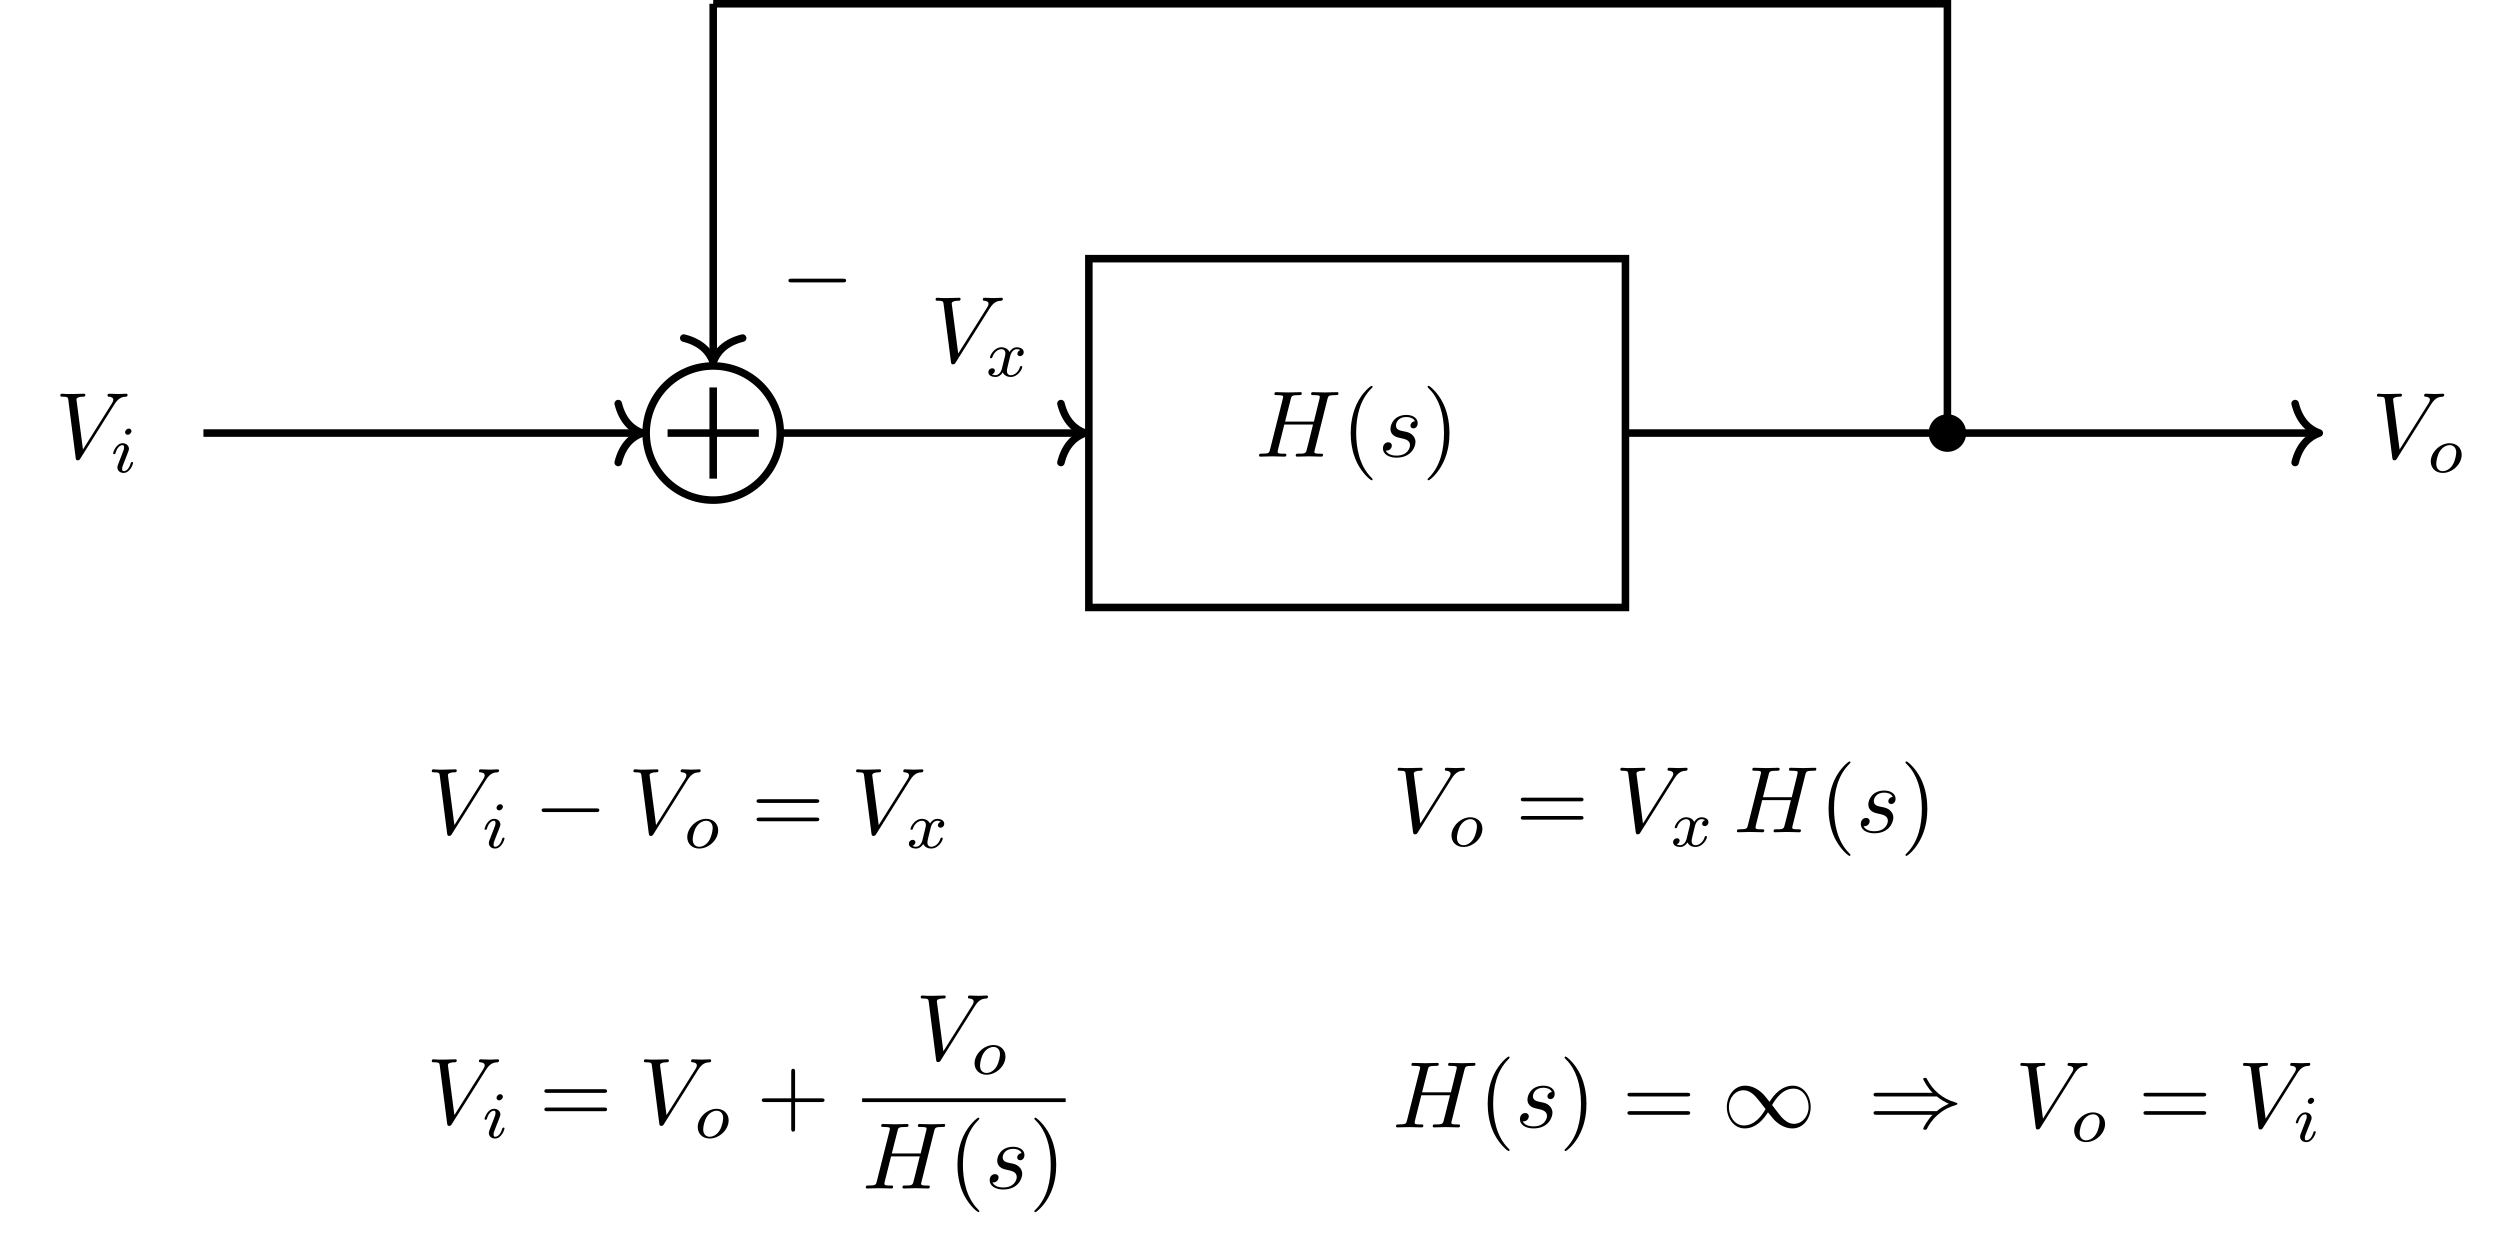
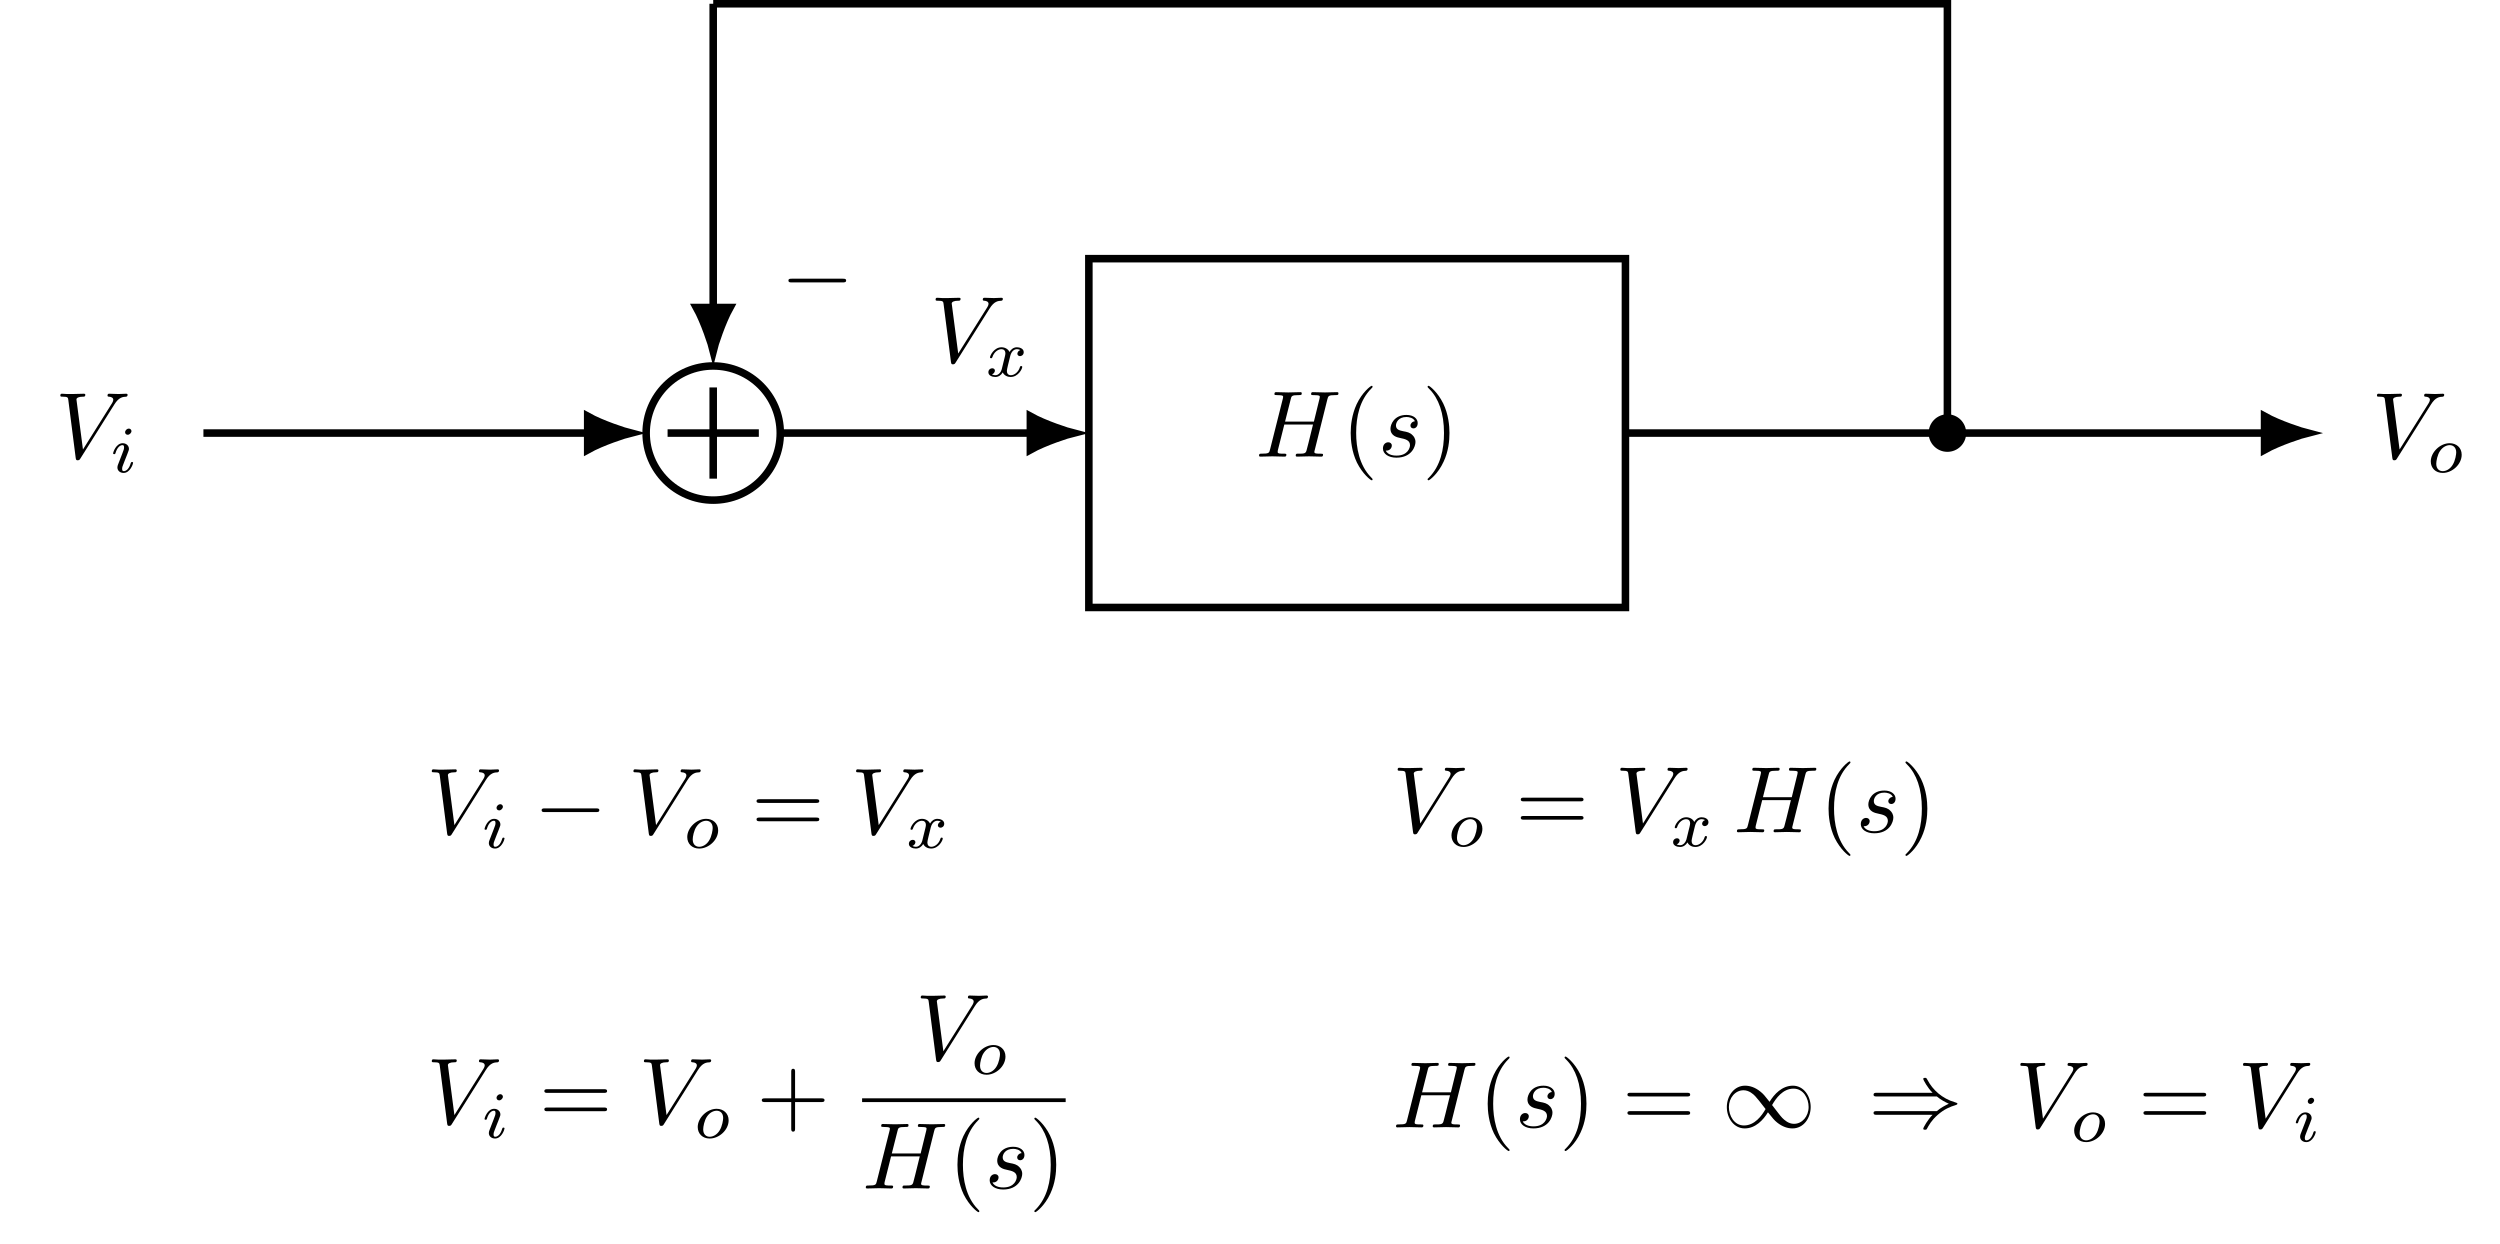
<svg xmlns="http://www.w3.org/2000/svg" xmlns:xlink="http://www.w3.org/1999/xlink" width="264.129pt" height="131.376pt" viewBox="0 0 264.129 131.376">
  <defs>
    <g>
      <g id="glyph-0-0">
        <path d="M 6.266 -5.672 C 6.75 -6.453 7.172 -6.484 7.531 -6.5 C 7.656 -6.516 7.672 -6.672 7.672 -6.688 C 7.672 -6.766 7.609 -6.812 7.531 -6.812 C 7.281 -6.812 6.984 -6.781 6.719 -6.781 C 6.391 -6.781 6.047 -6.812 5.734 -6.812 C 5.672 -6.812 5.547 -6.812 5.547 -6.625 C 5.547 -6.516 5.625 -6.5 5.703 -6.5 C 5.969 -6.484 6.156 -6.375 6.156 -6.172 C 6.156 -6.016 6.016 -5.797 6.016 -5.797 L 2.953 -0.922 L 2.266 -6.203 C 2.266 -6.375 2.5 -6.5 2.953 -6.5 C 3.094 -6.5 3.203 -6.5 3.203 -6.703 C 3.203 -6.781 3.125 -6.812 3.078 -6.812 C 2.672 -6.812 2.25 -6.781 1.828 -6.781 C 1.656 -6.781 1.469 -6.781 1.281 -6.781 C 1.109 -6.781 0.922 -6.812 0.75 -6.812 C 0.672 -6.812 0.562 -6.812 0.562 -6.625 C 0.562 -6.5 0.641 -6.5 0.812 -6.5 C 1.359 -6.5 1.375 -6.406 1.406 -6.156 L 2.188 -0.016 C 2.219 0.188 2.266 0.219 2.391 0.219 C 2.547 0.219 2.594 0.172 2.672 0.047 Z M 6.266 -5.672 " />
      </g>
      <g id="glyph-0-1">
        <path d="M 7.609 -6.047 C 7.703 -6.406 7.719 -6.5 8.438 -6.5 C 8.703 -6.5 8.781 -6.5 8.781 -6.703 C 8.781 -6.812 8.672 -6.812 8.641 -6.812 C 8.359 -6.812 7.641 -6.781 7.359 -6.781 C 7.078 -6.781 6.375 -6.812 6.078 -6.812 C 6 -6.812 5.891 -6.812 5.891 -6.609 C 5.891 -6.5 5.984 -6.5 6.172 -6.5 C 6.188 -6.5 6.375 -6.5 6.547 -6.484 C 6.734 -6.453 6.812 -6.453 6.812 -6.312 C 6.812 -6.281 6.812 -6.266 6.781 -6.125 L 6.188 -3.703 L 3.141 -3.703 L 3.734 -6.047 C 3.812 -6.406 3.844 -6.5 4.562 -6.5 C 4.828 -6.5 4.906 -6.5 4.906 -6.703 C 4.906 -6.812 4.797 -6.812 4.766 -6.812 C 4.484 -6.812 3.766 -6.781 3.484 -6.781 C 3.203 -6.781 2.5 -6.812 2.203 -6.812 C 2.125 -6.812 2.016 -6.812 2.016 -6.609 C 2.016 -6.5 2.109 -6.5 2.297 -6.5 C 2.312 -6.5 2.5 -6.5 2.672 -6.484 C 2.844 -6.453 2.938 -6.453 2.938 -6.312 C 2.938 -6.281 2.938 -6.25 2.906 -6.125 L 1.562 -0.781 C 1.469 -0.391 1.453 -0.312 0.656 -0.312 C 0.484 -0.312 0.391 -0.312 0.391 -0.109 C 0.391 0 0.516 0 0.531 0 C 0.812 0 1.516 -0.031 1.797 -0.031 C 2 -0.031 2.219 -0.016 2.438 -0.016 C 2.656 -0.016 2.875 0 3.078 0 C 3.156 0 3.281 0 3.281 -0.203 C 3.281 -0.312 3.188 -0.312 3 -0.312 C 2.625 -0.312 2.359 -0.312 2.359 -0.484 C 2.359 -0.547 2.375 -0.594 2.375 -0.656 L 3.062 -3.391 L 6.094 -3.391 C 5.688 -1.734 5.453 -0.781 5.406 -0.641 C 5.312 -0.312 5.125 -0.312 4.5 -0.312 C 4.359 -0.312 4.266 -0.312 4.266 -0.109 C 4.266 0 4.391 0 4.406 0 C 4.688 0 5.391 -0.031 5.672 -0.031 C 5.875 -0.031 6.094 -0.016 6.312 -0.016 C 6.531 -0.016 6.75 0 6.953 0 C 7.031 0 7.156 0 7.156 -0.203 C 7.156 -0.312 7.062 -0.312 6.875 -0.312 C 6.516 -0.312 6.234 -0.312 6.234 -0.484 C 6.234 -0.547 6.25 -0.594 6.266 -0.656 Z M 7.609 -6.047 " />
      </g>
      <g id="glyph-0-2">
        <path d="M 3.891 -3.734 C 3.625 -3.719 3.422 -3.5 3.422 -3.281 C 3.422 -3.141 3.516 -2.984 3.734 -2.984 C 3.953 -2.984 4.188 -3.156 4.188 -3.547 C 4.188 -4 3.766 -4.406 3 -4.406 C 1.688 -4.406 1.312 -3.391 1.312 -2.953 C 1.312 -2.172 2.047 -2.031 2.344 -1.969 C 2.859 -1.859 3.375 -1.75 3.375 -1.203 C 3.375 -0.953 3.156 -0.109 1.953 -0.109 C 1.812 -0.109 1.047 -0.109 0.812 -0.641 C 1.203 -0.594 1.453 -0.891 1.453 -1.172 C 1.453 -1.391 1.281 -1.516 1.078 -1.516 C 0.812 -1.516 0.516 -1.312 0.516 -0.859 C 0.516 -0.297 1.094 0.109 1.938 0.109 C 3.562 0.109 3.953 -1.094 3.953 -1.547 C 3.953 -1.906 3.766 -2.156 3.641 -2.266 C 3.375 -2.547 3.078 -2.609 2.641 -2.688 C 2.281 -2.766 1.891 -2.844 1.891 -3.297 C 1.891 -3.578 2.125 -4.188 3 -4.188 C 3.25 -4.188 3.75 -4.109 3.891 -3.734 Z M 3.891 -3.734 " />
      </g>
      <g id="glyph-1-0">
        <path d="M 2.266 -4.359 C 2.266 -4.469 2.172 -4.625 1.984 -4.625 C 1.797 -4.625 1.594 -4.438 1.594 -4.234 C 1.594 -4.125 1.672 -3.969 1.875 -3.969 C 2.062 -3.969 2.266 -4.172 2.266 -4.359 Z M 0.844 -0.812 C 0.812 -0.719 0.781 -0.641 0.781 -0.516 C 0.781 -0.188 1.047 0.062 1.438 0.062 C 2.125 0.062 2.438 -0.891 2.438 -1 C 2.438 -1.094 2.344 -1.094 2.328 -1.094 C 2.234 -1.094 2.219 -1.047 2.188 -0.969 C 2.031 -0.406 1.734 -0.125 1.453 -0.125 C 1.312 -0.125 1.281 -0.219 1.281 -0.375 C 1.281 -0.531 1.328 -0.656 1.391 -0.812 C 1.469 -1 1.547 -1.188 1.609 -1.375 C 1.672 -1.547 1.938 -2.172 1.953 -2.266 C 1.984 -2.328 2 -2.406 2 -2.484 C 2 -2.812 1.719 -3.078 1.344 -3.078 C 0.641 -3.078 0.328 -2.125 0.328 -2 C 0.328 -1.922 0.422 -1.922 0.453 -1.922 C 0.547 -1.922 0.547 -1.953 0.578 -2.031 C 0.75 -2.625 1.062 -2.875 1.312 -2.875 C 1.422 -2.875 1.484 -2.828 1.484 -2.641 C 1.484 -2.469 1.453 -2.375 1.281 -1.938 Z M 0.844 -0.812 " />
      </g>
      <g id="glyph-1-1">
        <path d="M 1.734 -0.734 C 1.672 -0.5 1.438 -0.125 1.078 -0.125 C 1.062 -0.125 0.844 -0.125 0.703 -0.219 C 0.984 -0.312 1.016 -0.562 1.016 -0.609 C 1.016 -0.766 0.891 -0.859 0.734 -0.859 C 0.531 -0.859 0.328 -0.703 0.328 -0.438 C 0.328 -0.094 0.719 0.062 1.062 0.062 C 1.391 0.062 1.672 -0.125 1.844 -0.422 C 2.016 -0.062 2.391 0.062 2.672 0.062 C 3.484 0.062 3.906 -0.797 3.906 -1 C 3.906 -1.094 3.812 -1.094 3.797 -1.094 C 3.688 -1.094 3.688 -1.047 3.656 -0.969 C 3.516 -0.484 3.094 -0.125 2.703 -0.125 C 2.422 -0.125 2.281 -0.312 2.281 -0.578 C 2.281 -0.766 2.453 -1.391 2.641 -2.172 C 2.781 -2.703 3.094 -2.875 3.328 -2.875 C 3.344 -2.875 3.547 -2.875 3.703 -2.781 C 3.484 -2.719 3.391 -2.516 3.391 -2.391 C 3.391 -2.25 3.516 -2.141 3.672 -2.141 C 3.828 -2.141 4.062 -2.266 4.062 -2.562 C 4.062 -2.953 3.609 -3.078 3.344 -3.078 C 2.984 -3.078 2.703 -2.844 2.562 -2.578 C 2.438 -2.859 2.109 -3.078 1.719 -3.078 C 0.938 -3.078 0.5 -2.219 0.5 -2 C 0.5 -1.922 0.594 -1.922 0.609 -1.922 C 0.703 -1.922 0.703 -1.938 0.75 -2.031 C 0.922 -2.578 1.359 -2.875 1.703 -2.875 C 1.938 -2.875 2.125 -2.75 2.125 -2.422 C 2.125 -2.281 2.031 -1.938 1.969 -1.688 Z M 1.734 -0.734 " />
      </g>
      <g id="glyph-1-2">
        <path d="M 3.703 -1.859 C 3.703 -2.625 3.125 -3.078 2.438 -3.078 C 1.406 -3.078 0.438 -2.109 0.438 -1.156 C 0.438 -0.453 0.938 0.062 1.703 0.062 C 2.703 0.062 3.703 -0.844 3.703 -1.859 Z M 1.703 -0.125 C 1.359 -0.125 1.016 -0.344 1.016 -0.906 C 1.016 -1.188 1.141 -1.875 1.422 -2.266 C 1.719 -2.703 2.125 -2.875 2.438 -2.875 C 2.812 -2.875 3.125 -2.625 3.125 -2.109 C 3.125 -1.938 3.047 -1.25 2.734 -0.766 C 2.469 -0.344 2.062 -0.125 1.703 -0.125 Z M 1.703 -0.125 " />
      </g>
      <g id="glyph-2-0">
        <path d="M 3.297 2.391 C 3.297 2.359 3.297 2.344 3.125 2.172 C 1.891 0.922 1.562 -0.969 1.562 -2.5 C 1.562 -4.234 1.938 -5.969 3.172 -7.203 C 3.297 -7.328 3.297 -7.344 3.297 -7.375 C 3.297 -7.453 3.266 -7.484 3.203 -7.484 C 3.094 -7.484 2.203 -6.797 1.609 -5.531 C 1.109 -4.438 0.984 -3.328 0.984 -2.5 C 0.984 -1.719 1.094 -0.516 1.641 0.625 C 2.25 1.844 3.094 2.5 3.203 2.5 C 3.266 2.5 3.297 2.469 3.297 2.391 Z M 3.297 2.391 " />
      </g>
      <g id="glyph-2-1">
        <path d="M 2.875 -2.5 C 2.875 -3.266 2.766 -4.469 2.219 -5.609 C 1.625 -6.828 0.766 -7.484 0.672 -7.484 C 0.609 -7.484 0.562 -7.438 0.562 -7.375 C 0.562 -7.344 0.562 -7.328 0.75 -7.141 C 1.734 -6.156 2.297 -4.578 2.297 -2.5 C 2.297 -0.781 1.938 0.969 0.703 2.219 C 0.562 2.344 0.562 2.359 0.562 2.391 C 0.562 2.453 0.609 2.5 0.672 2.5 C 0.766 2.5 1.672 1.812 2.25 0.547 C 2.766 -0.547 2.875 -1.656 2.875 -2.5 Z M 2.875 -2.5 " />
      </g>
      <g id="glyph-2-2">
        <path d="M 6.844 -3.266 C 7 -3.266 7.188 -3.266 7.188 -3.453 C 7.188 -3.656 7 -3.656 6.859 -3.656 L 0.891 -3.656 C 0.75 -3.656 0.562 -3.656 0.562 -3.453 C 0.562 -3.266 0.75 -3.266 0.891 -3.266 Z M 6.859 -1.328 C 7 -1.328 7.188 -1.328 7.188 -1.531 C 7.188 -1.719 7 -1.719 6.844 -1.719 L 0.891 -1.719 C 0.75 -1.719 0.562 -1.719 0.562 -1.531 C 0.562 -1.328 0.75 -1.328 0.891 -1.328 Z M 6.859 -1.328 " />
      </g>
      <g id="glyph-2-3">
        <path d="M 4.078 -2.297 L 6.859 -2.297 C 7 -2.297 7.188 -2.297 7.188 -2.5 C 7.188 -2.688 7 -2.688 6.859 -2.688 L 4.078 -2.688 L 4.078 -5.484 C 4.078 -5.625 4.078 -5.812 3.875 -5.812 C 3.672 -5.812 3.672 -5.625 3.672 -5.484 L 3.672 -2.688 L 0.891 -2.688 C 0.75 -2.688 0.562 -2.688 0.562 -2.5 C 0.562 -2.297 0.75 -2.297 0.891 -2.297 L 3.672 -2.297 L 3.672 0.5 C 3.672 0.641 3.672 0.828 3.875 0.828 C 4.078 0.828 4.078 0.641 4.078 0.5 Z M 4.078 -2.297 " />
      </g>
      <g id="glyph-3-0">
        <path d="M 6.562 -2.297 C 6.734 -2.297 6.922 -2.297 6.922 -2.5 C 6.922 -2.688 6.734 -2.688 6.562 -2.688 L 1.172 -2.688 C 1 -2.688 0.828 -2.688 0.828 -2.5 C 0.828 -2.297 1 -2.297 1.172 -2.297 Z M 6.562 -2.297 " />
      </g>
      <g id="glyph-3-1">
        <path d="M 5.062 -2.703 C 4.531 -3.375 4.406 -3.531 4.094 -3.781 C 3.531 -4.234 2.984 -4.406 2.469 -4.406 C 1.312 -4.406 0.547 -3.312 0.547 -2.141 C 0.547 -1 1.281 0.109 2.438 0.109 C 3.578 0.109 4.406 -0.797 4.891 -1.594 C 5.438 -0.922 5.547 -0.766 5.859 -0.516 C 6.422 -0.062 6.984 0.109 7.484 0.109 C 8.656 0.109 9.406 -0.984 9.406 -2.156 C 9.406 -3.297 8.672 -4.406 7.531 -4.406 C 6.375 -4.406 5.547 -3.5 5.062 -2.703 Z M 5.328 -2.359 C 5.734 -3.078 6.469 -4.094 7.594 -4.094 C 8.656 -4.094 9.188 -3.047 9.188 -2.156 C 9.188 -1.172 8.516 -0.375 7.641 -0.375 C 7.062 -0.375 6.625 -0.781 6.406 -1 C 6.156 -1.266 5.938 -1.578 5.328 -2.359 Z M 4.641 -1.938 C 4.234 -1.219 3.484 -0.203 2.359 -0.203 C 1.312 -0.203 0.766 -1.25 0.766 -2.141 C 0.766 -3.125 1.438 -3.922 2.312 -3.922 C 2.891 -3.922 3.344 -3.516 3.547 -3.297 C 3.797 -3.031 4.031 -2.719 4.641 -1.938 Z M 4.641 -1.938 " />
      </g>
      <g id="glyph-3-2">
        <path d="M 7.234 -3.266 C 7.656 -2.906 8.172 -2.641 8.5 -2.5 C 8.141 -2.328 7.641 -2.078 7.234 -1.719 L 0.906 -1.719 C 0.734 -1.719 0.547 -1.719 0.547 -1.531 C 0.547 -1.328 0.734 -1.328 0.891 -1.328 L 6.781 -1.328 C 6.312 -0.875 5.797 0.016 5.797 0.141 C 5.797 0.25 5.922 0.25 5.984 0.25 C 6.062 0.25 6.125 0.25 6.172 0.172 C 6.375 -0.203 6.656 -0.734 7.312 -1.312 C 8 -1.922 8.656 -2.188 9.188 -2.344 C 9.344 -2.406 9.359 -2.406 9.375 -2.438 C 9.406 -2.438 9.406 -2.469 9.406 -2.5 C 9.406 -2.516 9.406 -2.531 9.391 -2.547 L 9.359 -2.578 C 9.344 -2.578 9.328 -2.594 9.141 -2.656 C 7.797 -3.047 6.797 -3.953 6.234 -5.031 C 6.125 -5.219 6.125 -5.234 5.984 -5.234 C 5.922 -5.234 5.797 -5.234 5.797 -5.125 C 5.797 -5 6.297 -4.125 6.781 -3.656 L 0.891 -3.656 C 0.734 -3.656 0.547 -3.656 0.547 -3.453 C 0.547 -3.266 0.734 -3.266 0.906 -3.266 Z M 7.234 -3.266 " />
      </g>
    </g>
  </defs>
  <g fill="rgb(0%, 0%, 0%)" fill-opacity="1">
    <use xlink:href="#glyph-0-0" x="5.811" y="48.41" />
  </g>
  <g fill="rgb(0%, 0%, 0%)" fill-opacity="1">
    <use xlink:href="#glyph-1-0" x="11.623" y="49.904" />
  </g>
-   <path fill="none" stroke-width="0.797" stroke-linecap="butt" stroke-linejoin="miter" stroke="rgb(0%, 0%, 0%)" stroke-opacity="1" stroke-miterlimit="10" d="M 8.503 85.039 L 54.48 85.039 " transform="matrix(1, 0, 0, -1, 12.989, 130.793)" />
-   <path fill="none" stroke-width="0.797" stroke-linecap="round" stroke-linejoin="round" stroke="rgb(0%, 0%, 0%)" stroke-opacity="1" stroke-miterlimit="10" d="M -2.55 3.112 C -2.085 1.245 -1.046 0.362 0.001 -0.001 C -1.046 -0.365 -2.085 -1.244 -2.55 -3.111 " transform="matrix(1, 0, 0, -1, 67.86667, 45.75258)" />
+   <path fill="none" stroke-width="0.797" stroke-linecap="butt" stroke-linejoin="miter" stroke="rgb(0%, 0%, 0%)" stroke-opacity="1" stroke-miterlimit="10" d="M 8.503 85.039 L 49.101 85.039 " transform="matrix(1, 0, 0, -1, 12.989, 130.793)" />
+   <path fill-rule="nonzero" fill="rgb(0%, 0%, 0%)" fill-opacity="1" stroke-width="0.797" stroke-linecap="butt" stroke-linejoin="miter" stroke="rgb(0%, 0%, 0%)" stroke-opacity="1" stroke-miterlimit="10" d="M 4.533 -0.001 C 3.978 0.139 1.529 0.921 0.002 1.772 L 0.002 -1.771 C 1.529 -0.919 3.978 -0.138 4.533 -0.001 Z M 4.533 -0.001 " transform="matrix(1, 0, 0, -1, 62.08826, 45.75258)" />
  <path fill="none" stroke-width="0.797" stroke-linecap="butt" stroke-linejoin="miter" stroke="rgb(0%, 0%, 0%)" stroke-opacity="1" stroke-miterlimit="10" d="M 69.448 85.039 C 69.448 88.953 66.277 92.129 62.363 92.129 C 58.449 92.129 55.277 88.953 55.277 85.039 C 55.277 81.125 58.449 77.953 62.363 77.953 C 66.277 77.953 69.448 81.125 69.448 85.039 Z M 69.448 85.039 " transform="matrix(1, 0, 0, -1, 12.989, 130.793)" />
  <path fill="none" stroke-width="0.797" stroke-linecap="butt" stroke-linejoin="miter" stroke="rgb(0%, 0%, 0%)" stroke-opacity="1" stroke-miterlimit="10" d="M 57.542 85.039 L 67.183 85.039 " transform="matrix(1, 0, 0, -1, 12.989, 130.793)" />
  <path fill="none" stroke-width="0.797" stroke-linecap="butt" stroke-linejoin="miter" stroke="rgb(0%, 0%, 0%)" stroke-opacity="1" stroke-miterlimit="10" d="M 62.363 80.223 L 62.363 89.859 " transform="matrix(1, 0, 0, -1, 12.989, 130.793)" />
-   <path fill="none" stroke-width="0.797" stroke-linecap="butt" stroke-linejoin="miter" stroke="rgb(0%, 0%, 0%)" stroke-opacity="1" stroke-miterlimit="10" d="M 69.448 85.039 L 101.253 85.039 " transform="matrix(1, 0, 0, -1, 12.989, 130.793)" />
-   <path fill="none" stroke-width="0.797" stroke-linecap="round" stroke-linejoin="round" stroke="rgb(0%, 0%, 0%)" stroke-opacity="1" stroke-miterlimit="10" d="M -2.549 3.112 C -2.084 1.245 -1.045 0.362 0.001 -0.001 C -1.045 -0.365 -2.084 -1.244 -2.549 -3.111 " transform="matrix(1, 0, 0, -1, 114.6392, 45.75258)" />
+   <path fill="none" stroke-width="0.797" stroke-linecap="butt" stroke-linejoin="miter" stroke="rgb(0%, 0%, 0%)" stroke-opacity="1" stroke-miterlimit="10" d="M 69.448 85.039 L 95.87 85.039 " transform="matrix(1, 0, 0, -1, 12.989, 130.793)" />
+   <path fill-rule="nonzero" fill="rgb(0%, 0%, 0%)" fill-opacity="1" stroke-width="0.797" stroke-linecap="butt" stroke-linejoin="miter" stroke="rgb(0%, 0%, 0%)" stroke-opacity="1" stroke-miterlimit="10" d="M 4.534 -0.001 C 3.975 0.139 1.53 0.921 -0.001 1.772 L -0.001 -1.771 C 1.53 -0.919 3.975 -0.138 4.534 -0.001 Z M 4.534 -0.001 " transform="matrix(1, 0, 0, -1, 108.8607, 45.75258)" />
  <g fill="rgb(0%, 0%, 0%)" fill-opacity="1">
    <use xlink:href="#glyph-0-0" x="98.284" y="38.272" />
  </g>
  <g fill="rgb(0%, 0%, 0%)" fill-opacity="1">
    <use xlink:href="#glyph-1-1" x="104.096" y="39.767" />
  </g>
  <path fill="none" stroke-width="0.797" stroke-linecap="butt" stroke-linejoin="miter" stroke="rgb(0%, 0%, 0%)" stroke-opacity="1" stroke-miterlimit="10" d="M 102.05 66.613 L 102.05 103.465 L 158.741 103.465 L 158.741 66.613 Z M 102.05 66.613 " transform="matrix(1, 0, 0, -1, 12.989, 130.793)" />
  <g fill="rgb(0%, 0%, 0%)" fill-opacity="1">
    <use xlink:href="#glyph-0-1" x="132.628" y="48.244" />
  </g>
  <g fill="rgb(0%, 0%, 0%)" fill-opacity="1">
    <use xlink:href="#glyph-2-0" x="141.719" y="48.244" />
  </g>
  <g fill="rgb(0%, 0%, 0%)" fill-opacity="1">
    <use xlink:href="#glyph-0-2" x="145.594" y="48.244" />
  </g>
  <g fill="rgb(0%, 0%, 0%)" fill-opacity="1">
    <use xlink:href="#glyph-2-1" x="150.264" y="48.244" />
  </g>
-   <path fill="none" stroke-width="0.797" stroke-linecap="butt" stroke-linejoin="miter" stroke="rgb(0%, 0%, 0%)" stroke-opacity="1" stroke-miterlimit="10" d="M 158.741 85.039 L 231.648 85.039 " transform="matrix(1, 0, 0, -1, 12.989, 130.793)" />
-   <path fill="none" stroke-width="0.797" stroke-linecap="round" stroke-linejoin="round" stroke="rgb(0%, 0%, 0%)" stroke-opacity="1" stroke-miterlimit="10" d="M -2.55 3.112 C -2.085 1.245 -1.046 0.362 0.001 -0.001 C -1.046 -0.365 -2.085 -1.244 -2.55 -3.111 " transform="matrix(1, 0, 0, -1, 245.0342, 45.75258)" />
+   <path fill="none" stroke-width="0.797" stroke-linecap="butt" stroke-linejoin="miter" stroke="rgb(0%, 0%, 0%)" stroke-opacity="1" stroke-miterlimit="10" d="M 158.741 85.039 L 226.265 85.039 " transform="matrix(1, 0, 0, -1, 12.989, 130.793)" />
+   <path fill-rule="nonzero" fill="rgb(0%, 0%, 0%)" fill-opacity="1" stroke-width="0.797" stroke-linecap="butt" stroke-linejoin="miter" stroke="rgb(0%, 0%, 0%)" stroke-opacity="1" stroke-miterlimit="10" d="M 4.533 -0.001 C 3.979 0.139 1.529 0.921 -0.002 1.772 L -0.002 -1.771 C 1.529 -0.919 3.979 -0.138 4.533 -0.001 Z M 4.533 -0.001 " transform="matrix(1, 0, 0, -1, 239.2558, 45.75258)" />
  <g fill="rgb(0%, 0%, 0%)" fill-opacity="1">
    <use xlink:href="#glyph-0-0" x="250.566" y="48.41" />
  </g>
  <g fill="rgb(0%, 0%, 0%)" fill-opacity="1">
    <use xlink:href="#glyph-1-2" x="256.378" y="49.904" />
  </g>
  <path fill-rule="nonzero" fill="rgb(0%, 0%, 0%)" fill-opacity="1" d="M 207.73 45.754 C 207.73 44.656 206.844 43.77 205.746 43.77 C 204.652 43.77 203.762 44.656 203.762 45.754 C 203.762 46.848 204.652 47.738 205.746 47.738 C 206.844 47.738 207.73 46.848 207.73 45.754 Z M 207.73 45.754 " />
  <path fill="none" stroke-width="0.797" stroke-linecap="butt" stroke-linejoin="miter" stroke="rgb(0%, 0%, 0%)" stroke-opacity="1" stroke-miterlimit="10" d="M 192.757 85.039 L 192.757 130.395 L 62.363 130.395 " transform="matrix(1, 0, 0, -1, 12.989, 130.793)" />
-   <path fill="none" stroke-width="0.797" stroke-linecap="butt" stroke-linejoin="miter" stroke="rgb(0%, 0%, 0%)" stroke-opacity="1" stroke-miterlimit="10" d="M 62.363 130.395 L 62.363 92.926 " transform="matrix(1, 0, 0, -1, 12.989, 130.793)" />
-   <path fill="none" stroke-width="0.797" stroke-linecap="round" stroke-linejoin="round" stroke="rgb(0%, 0%, 0%)" stroke-opacity="1" stroke-miterlimit="10" d="M -2.549 3.109 C -2.084 1.246 -1.045 0.363 -0.002 -0 C -1.045 -0.364 -2.084 -1.243 -2.549 -3.11 " transform="matrix(0, 1, 1, 0, 75.35188, 38.26738)" />
+   <path fill="none" stroke-width="0.797" stroke-linecap="butt" stroke-linejoin="miter" stroke="rgb(0%, 0%, 0%)" stroke-opacity="1" stroke-miterlimit="10" d="M 62.363 130.395 L 62.363 98.305 " transform="matrix(1, 0, 0, -1, 12.989, 130.793)" />
+   <path fill-rule="nonzero" fill="rgb(0%, 0%, 0%)" fill-opacity="1" stroke-width="0.797" stroke-linecap="butt" stroke-linejoin="miter" stroke="rgb(0%, 0%, 0%)" stroke-opacity="1" stroke-miterlimit="10" d="M 4.534 -0 C 3.976 0.136 1.531 0.922 -0.001 1.773 L -0.001 -1.774 C 1.531 -0.922 3.976 -0.137 4.534 -0 Z M 4.534 -0 " transform="matrix(0, 1, 1, 0, 75.35188, 32.48895)" />
  <g fill="rgb(0%, 0%, 0%)" fill-opacity="1">
    <use xlink:href="#glyph-3-0" x="82.472" y="32.133" />
  </g>
  <g fill="rgb(0%, 0%, 0%)" fill-opacity="1">
    <use xlink:href="#glyph-0-0" x="45.055" y="88.095" />
  </g>
  <g fill="rgb(0%, 0%, 0%)" fill-opacity="1">
    <use xlink:href="#glyph-1-0" x="50.866" y="89.589" />
  </g>
  <g fill="rgb(0%, 0%, 0%)" fill-opacity="1">
    <use xlink:href="#glyph-3-0" x="56.397" y="88.095" />
  </g>
  <g fill="rgb(0%, 0%, 0%)" fill-opacity="1">
    <use xlink:href="#glyph-0-0" x="66.36" y="88.095" />
  </g>
  <g fill="rgb(0%, 0%, 0%)" fill-opacity="1">
    <use xlink:href="#glyph-1-2" x="72.171" y="89.589" />
  </g>
  <g fill="rgb(0%, 0%, 0%)" fill-opacity="1">
    <use xlink:href="#glyph-2-2" x="79.369" y="88.095" />
  </g>
  <g fill="rgb(0%, 0%, 0%)" fill-opacity="1">
    <use xlink:href="#glyph-0-0" x="89.885" y="88.095" />
  </g>
  <g fill="rgb(0%, 0%, 0%)" fill-opacity="1">
    <use xlink:href="#glyph-1-1" x="95.697" y="89.589" />
  </g>
  <g fill="rgb(0%, 0%, 0%)" fill-opacity="1">
    <use xlink:href="#glyph-0-0" x="147.102" y="87.929" />
  </g>
  <g fill="rgb(0%, 0%, 0%)" fill-opacity="1">
    <use xlink:href="#glyph-1-2" x="152.914" y="89.423" />
  </g>
  <g fill="rgb(0%, 0%, 0%)" fill-opacity="1">
    <use xlink:href="#glyph-2-2" x="160.112" y="87.929" />
  </g>
  <g fill="rgb(0%, 0%, 0%)" fill-opacity="1">
    <use xlink:href="#glyph-0-0" x="170.628" y="87.929" />
  </g>
  <g fill="rgb(0%, 0%, 0%)" fill-opacity="1">
    <use xlink:href="#glyph-1-1" x="176.439" y="89.423" />
  </g>
  <g fill="rgb(0%, 0%, 0%)" fill-opacity="1">
    <use xlink:href="#glyph-0-1" x="183.116" y="87.929" />
  </g>
  <g fill="rgb(0%, 0%, 0%)" fill-opacity="1">
    <use xlink:href="#glyph-2-0" x="192.206" y="87.929" />
  </g>
  <g fill="rgb(0%, 0%, 0%)" fill-opacity="1">
    <use xlink:href="#glyph-0-2" x="196.081" y="87.929" />
  </g>
  <g fill="rgb(0%, 0%, 0%)" fill-opacity="1">
    <use xlink:href="#glyph-2-1" x="200.751" y="87.929" />
  </g>
  <g fill="rgb(0%, 0%, 0%)" fill-opacity="1">
    <use xlink:href="#glyph-0-0" x="45.055" y="118.731" />
  </g>
  <g fill="rgb(0%, 0%, 0%)" fill-opacity="1">
    <use xlink:href="#glyph-1-0" x="50.866" y="120.225" />
  </g>
  <g fill="rgb(0%, 0%, 0%)" fill-opacity="1">
    <use xlink:href="#glyph-2-2" x="56.951" y="118.731" />
  </g>
  <g fill="rgb(0%, 0%, 0%)" fill-opacity="1">
    <use xlink:href="#glyph-0-0" x="67.467" y="118.731" />
  </g>
  <g fill="rgb(0%, 0%, 0%)" fill-opacity="1">
    <use xlink:href="#glyph-1-2" x="73.278" y="120.225" />
  </g>
  <g fill="rgb(0%, 0%, 0%)" fill-opacity="1">
    <use xlink:href="#glyph-2-3" x="79.923" y="118.731" />
  </g>
  <g fill="rgb(0%, 0%, 0%)" fill-opacity="1">
    <use xlink:href="#glyph-0-0" x="96.714" y="111.991" />
  </g>
  <g fill="rgb(0%, 0%, 0%)" fill-opacity="1">
    <use xlink:href="#glyph-1-2" x="102.526" y="113.486" />
  </g>
  <path fill="none" stroke-width="0.398" stroke-linecap="butt" stroke-linejoin="miter" stroke="rgb(0%, 0%, 0%)" stroke-opacity="1" stroke-miterlimit="10" d="M 0.001 0.002 L 21.509 0.002 " transform="matrix(1, 0, 0, -1, 91.081, 116.24)" />
  <g fill="rgb(0%, 0%, 0%)" fill-opacity="1">
    <use xlink:href="#glyph-0-1" x="91.081" y="125.565" />
  </g>
  <g fill="rgb(0%, 0%, 0%)" fill-opacity="1">
    <use xlink:href="#glyph-2-0" x="100.172" y="125.565" />
  </g>
  <g fill="rgb(0%, 0%, 0%)" fill-opacity="1">
    <use xlink:href="#glyph-0-2" x="104.046" y="125.565" />
  </g>
  <g fill="rgb(0%, 0%, 0%)" fill-opacity="1">
    <use xlink:href="#glyph-2-1" x="108.716" y="125.565" />
  </g>
  <g fill="rgb(0%, 0%, 0%)" fill-opacity="1">
    <use xlink:href="#glyph-0-1" x="147.102" y="119.11" />
  </g>
  <g fill="rgb(0%, 0%, 0%)" fill-opacity="1">
    <use xlink:href="#glyph-2-0" x="156.193" y="119.11" />
  </g>
  <g fill="rgb(0%, 0%, 0%)" fill-opacity="1">
    <use xlink:href="#glyph-0-2" x="160.067" y="119.11" />
  </g>
  <g fill="rgb(0%, 0%, 0%)" fill-opacity="1">
    <use xlink:href="#glyph-2-1" x="164.737" y="119.11" />
  </g>
  <g fill="rgb(0%, 0%, 0%)" fill-opacity="1">
    <use xlink:href="#glyph-2-2" x="171.381" y="119.11" />
  </g>
  <g fill="rgb(0%, 0%, 0%)" fill-opacity="1">
    <use xlink:href="#glyph-3-1" x="181.895" y="119.11" />
  </g>
  <g fill="rgb(0%, 0%, 0%)" fill-opacity="1">
    <use xlink:href="#glyph-3-2" x="197.397" y="119.11" />
  </g>
  <g fill="rgb(0%, 0%, 0%)" fill-opacity="1">
    <use xlink:href="#glyph-0-0" x="212.89" y="119.11" />
  </g>
  <g fill="rgb(0%, 0%, 0%)" fill-opacity="1">
    <use xlink:href="#glyph-1-2" x="218.701" y="120.604" />
  </g>
  <g fill="rgb(0%, 0%, 0%)" fill-opacity="1">
    <use xlink:href="#glyph-2-2" x="225.899" y="119.11" />
  </g>
  <g fill="rgb(0%, 0%, 0%)" fill-opacity="1">
    <use xlink:href="#glyph-0-0" x="236.415" y="119.11" />
  </g>
  <g fill="rgb(0%, 0%, 0%)" fill-opacity="1">
    <use xlink:href="#glyph-1-0" x="242.227" y="120.604" />
  </g>
</svg>
